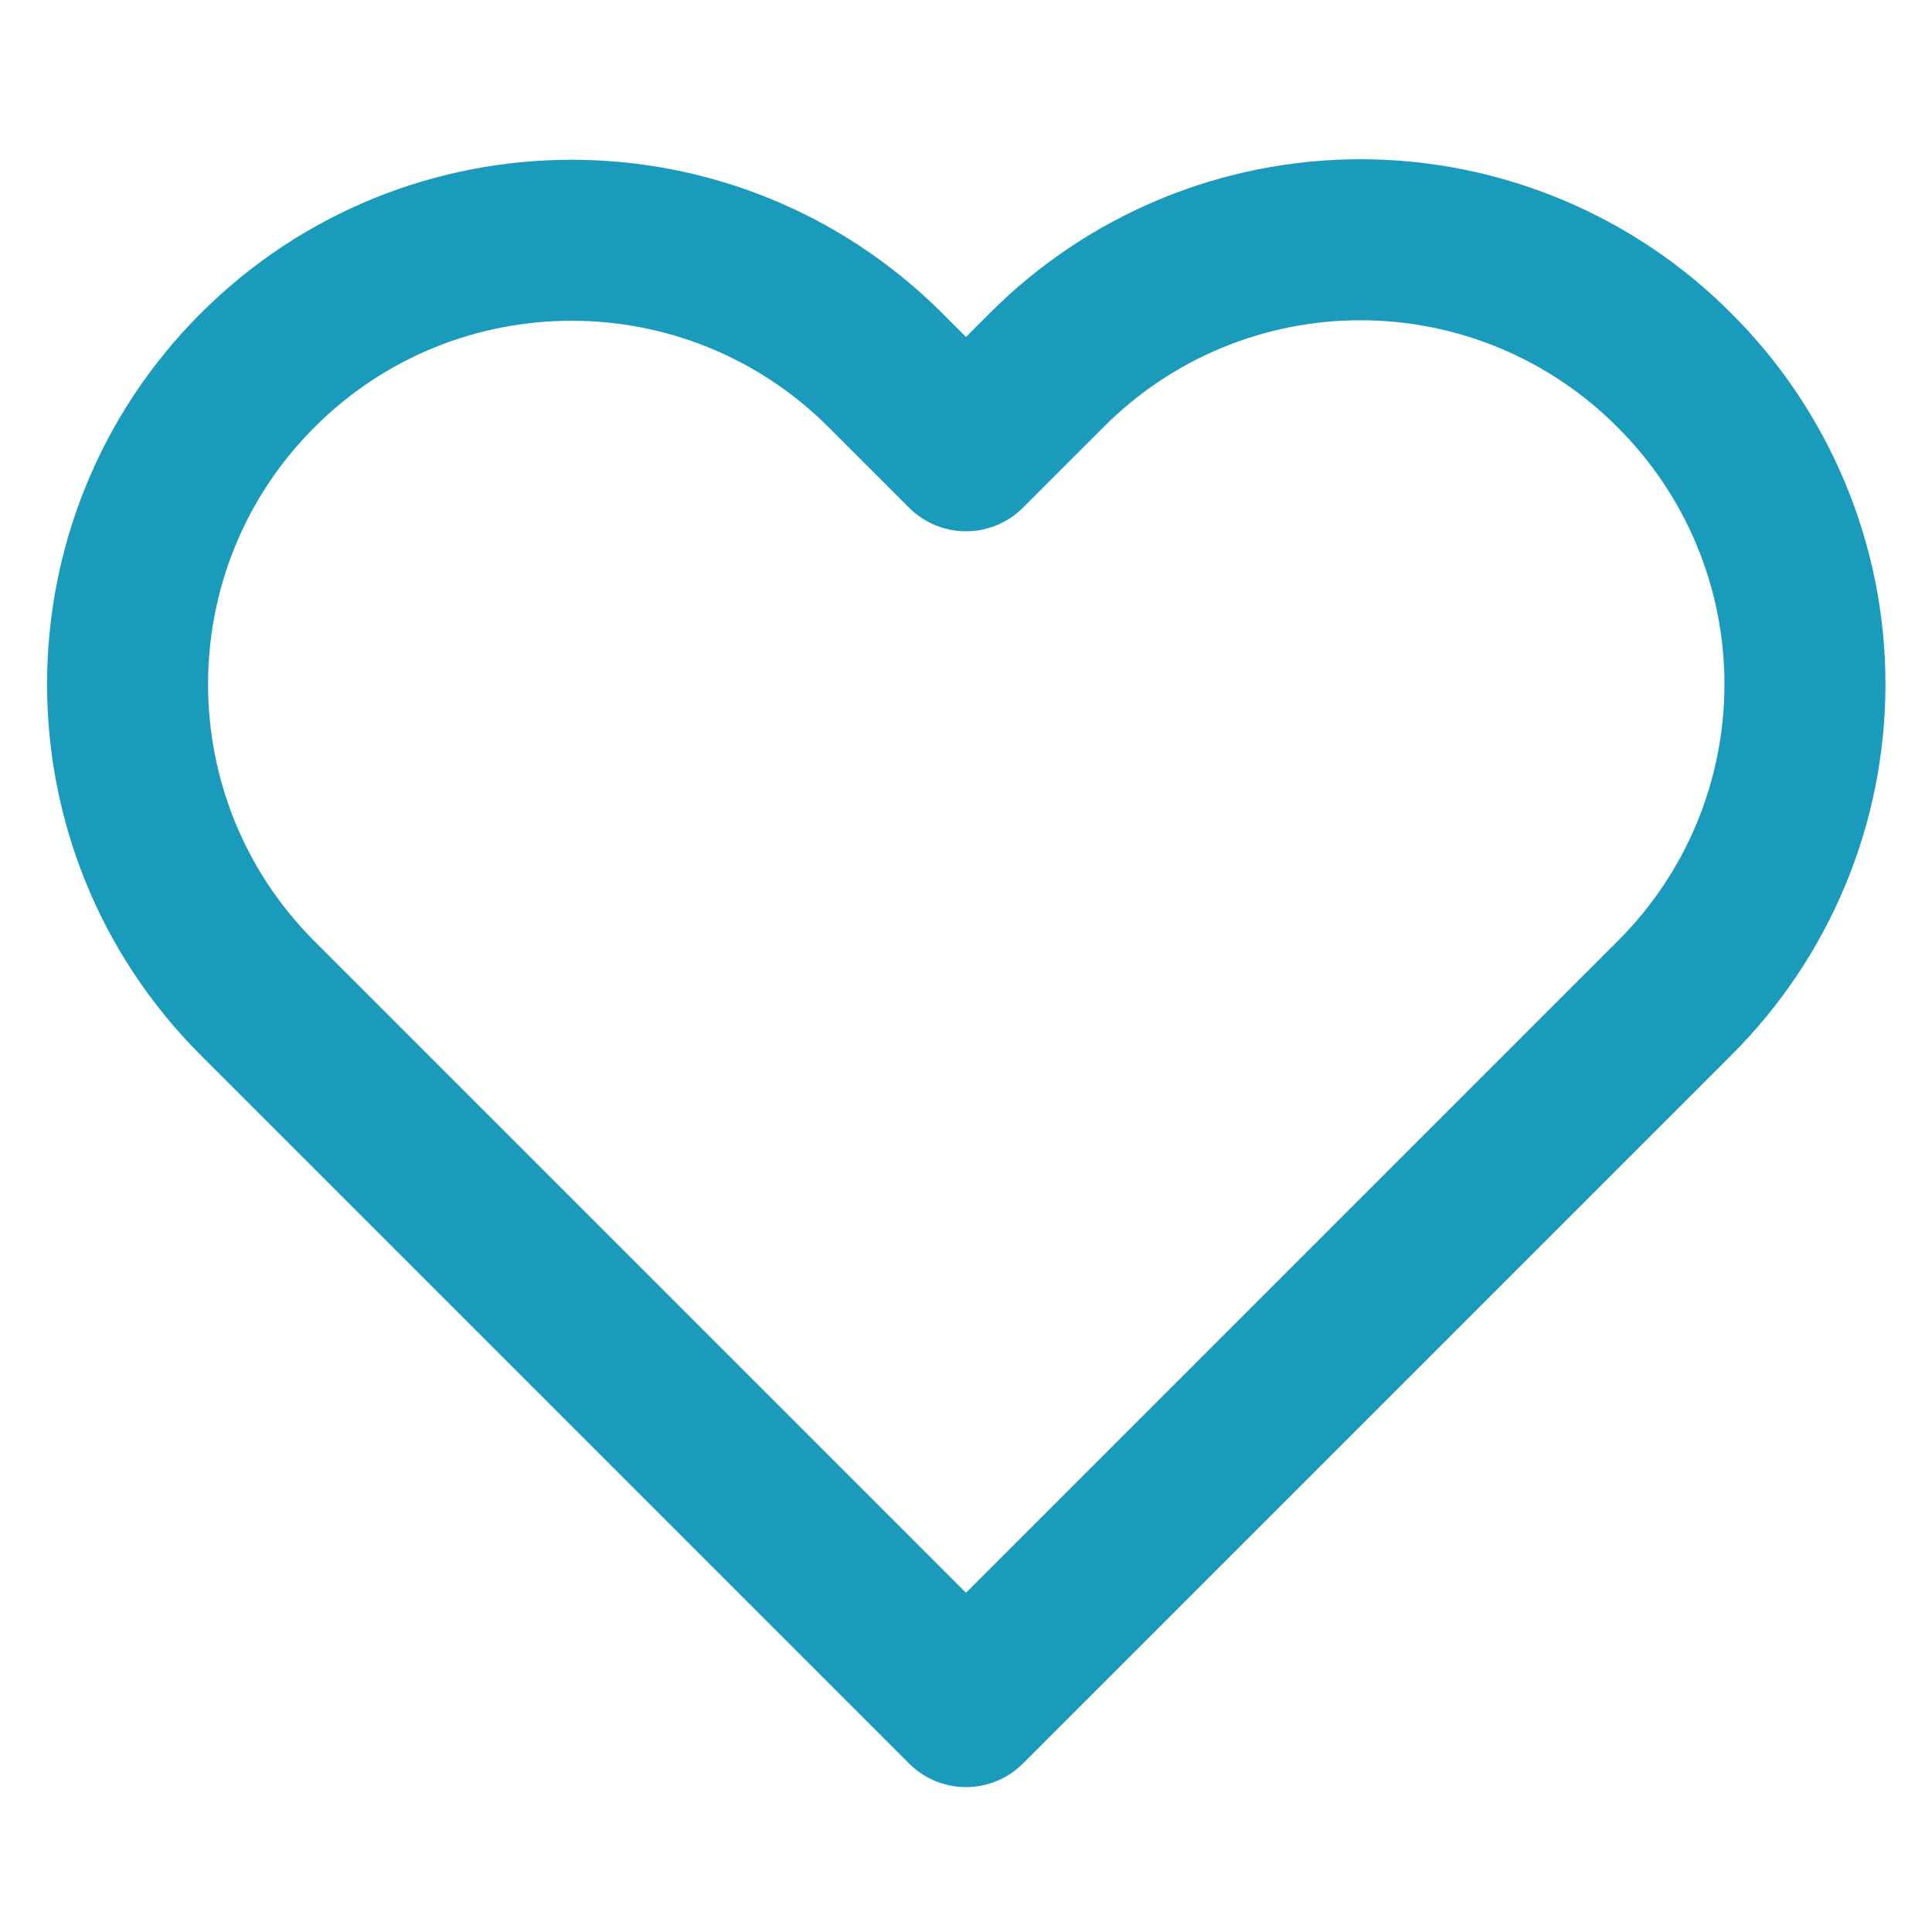
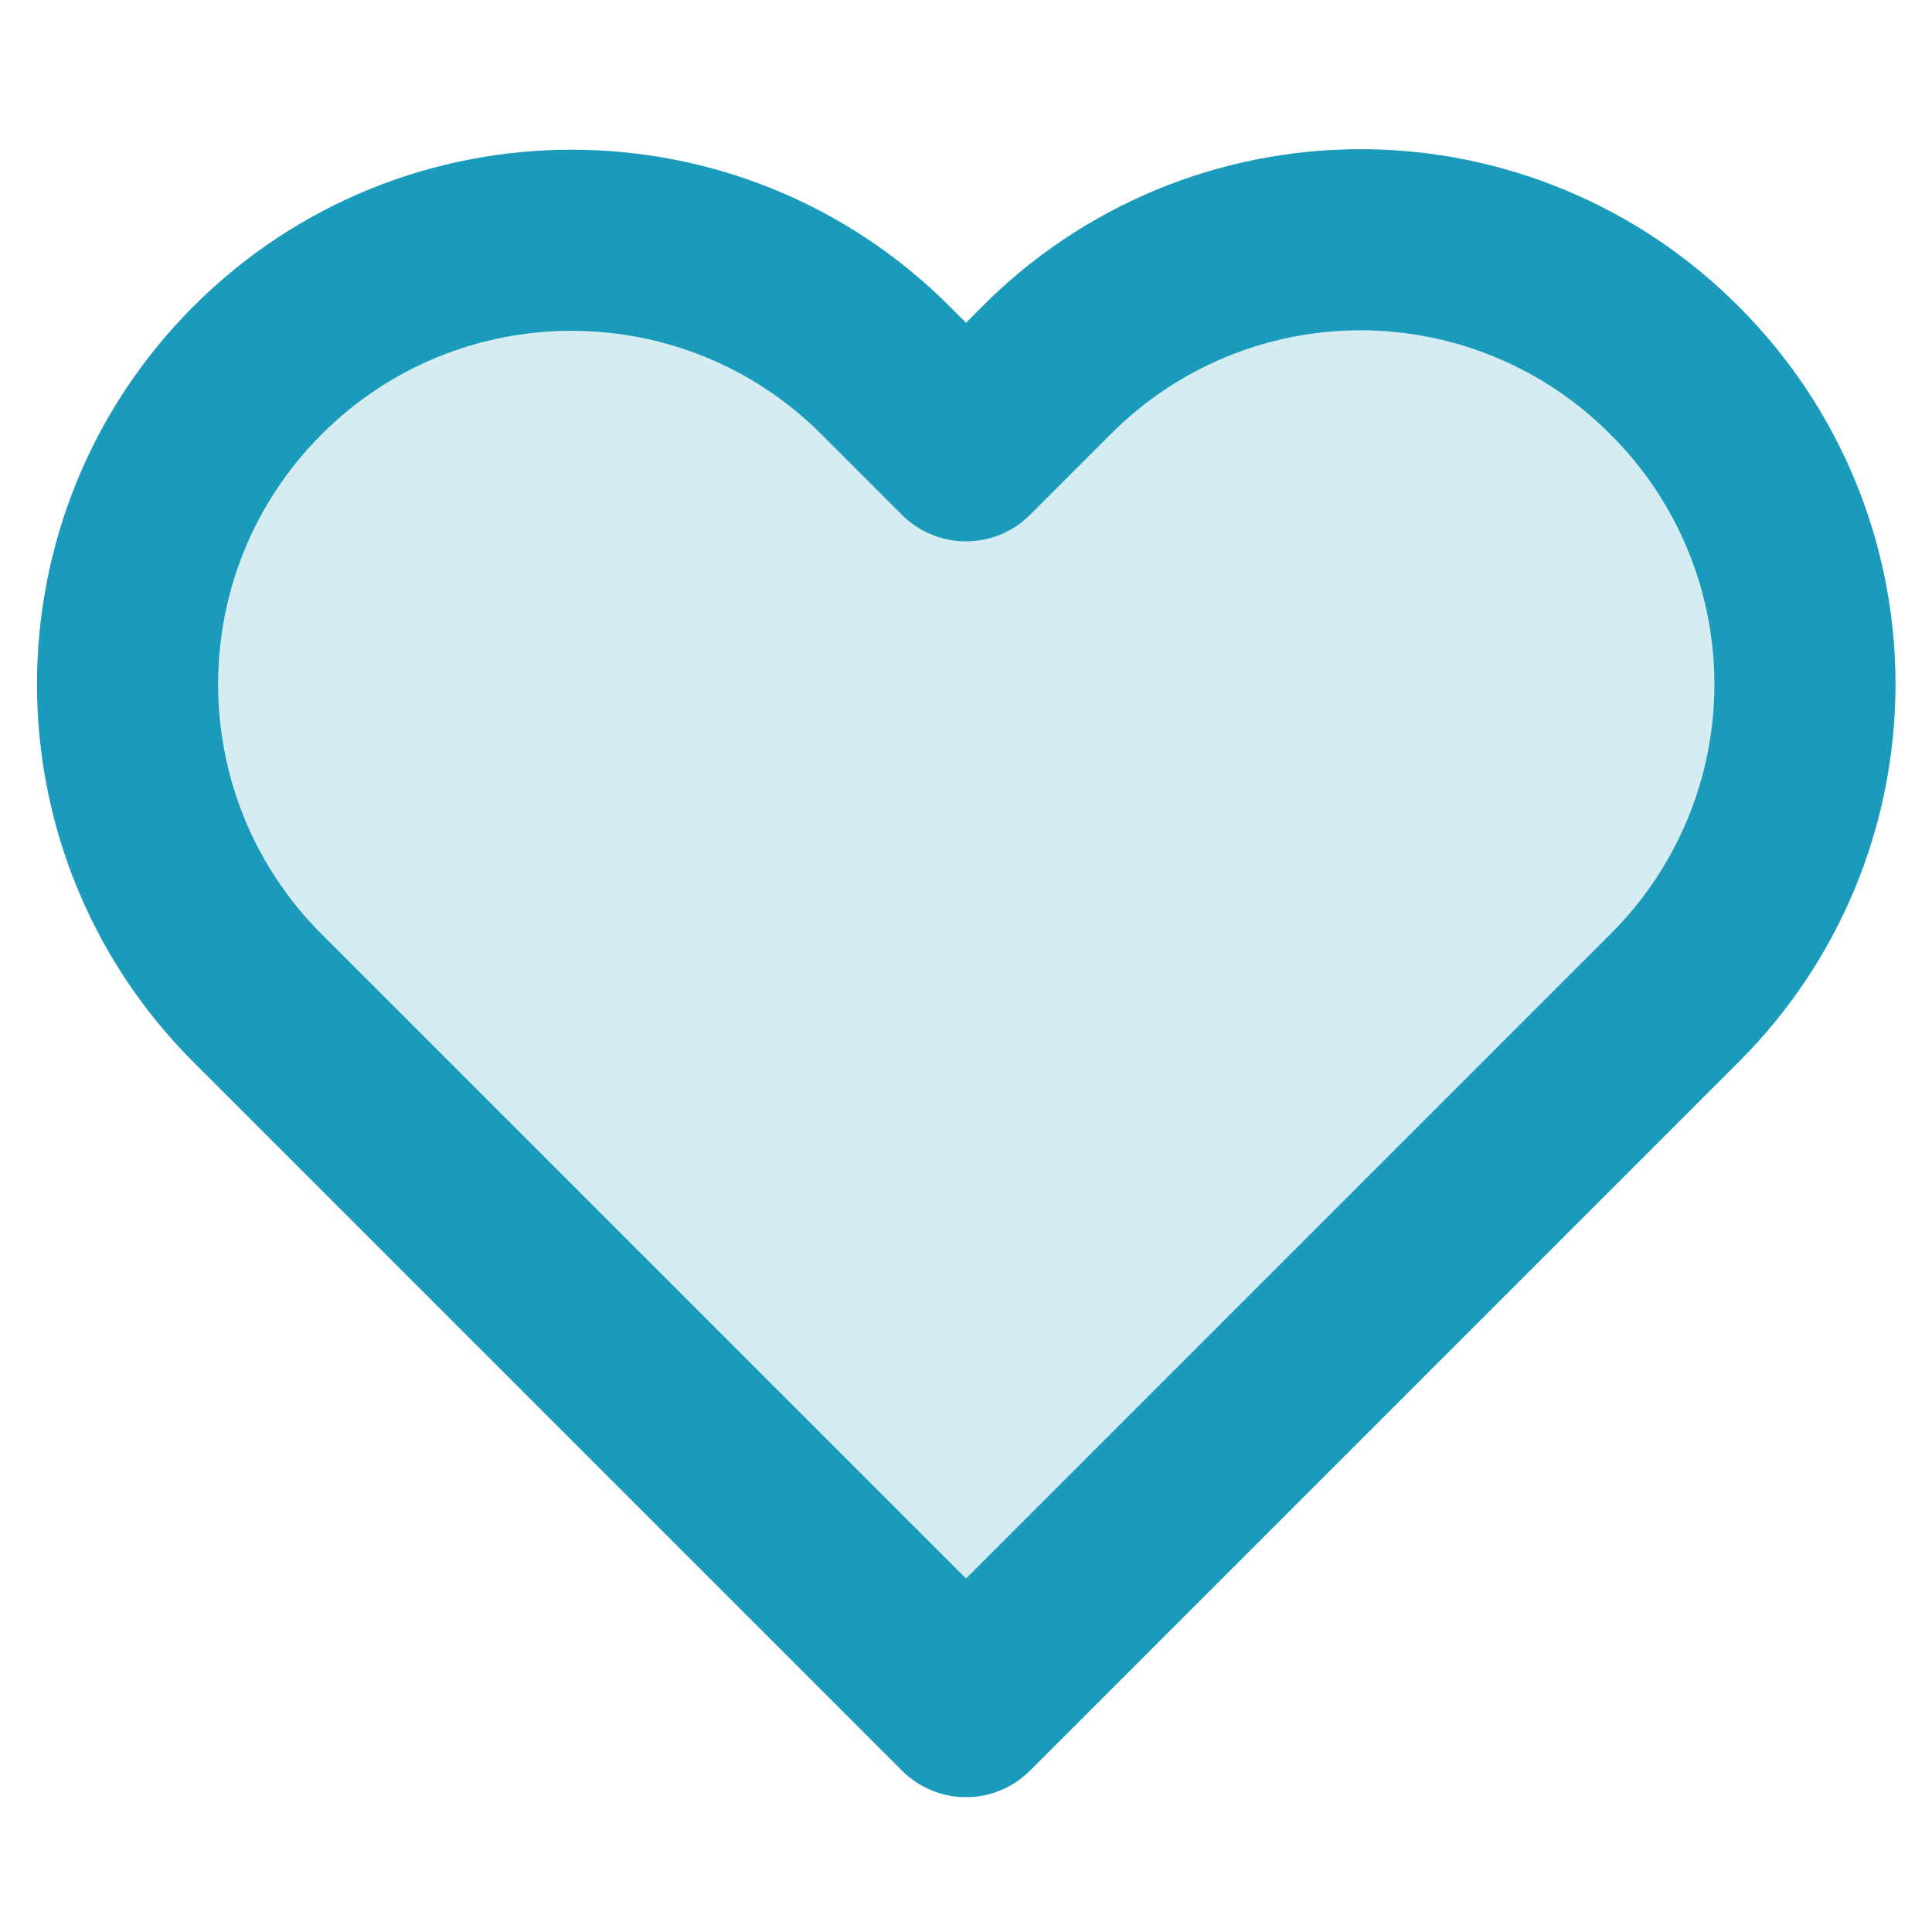
- <svg xmlns="http://www.w3.org/2000/svg" viewBox="0 0 24 24" fill="none" stroke="#1B9BBB" stroke-width="2" stroke-linecap="round" stroke-linejoin="round">
+ <svg xmlns="http://www.w3.org/2000/svg" viewBox="0 0 24 24" fill="#1B9BBB" fill-opacity="0.18" stroke="#1B9BBB" stroke-width="2.25" stroke-linecap="round" stroke-linejoin="round">
  <path d="M20.8 4.6a5.5 5.5 0 0 0-7.8 0L12 5.6l-1-1a5.5 5.5 0 0 0-7.8 7.8l1 1L12 21.2l7.8-7.8 1-1a5.5 5.5 0 0 0 0-7.8z" />
</svg>
